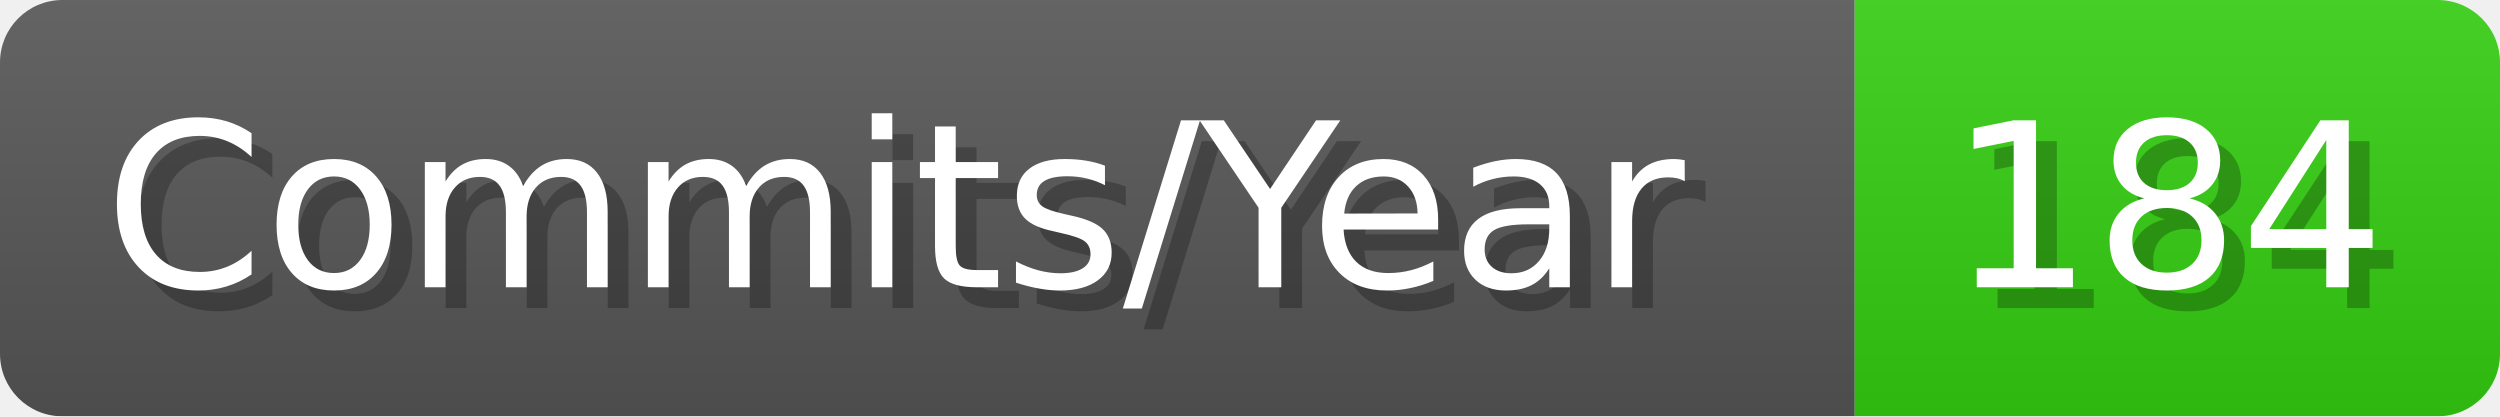
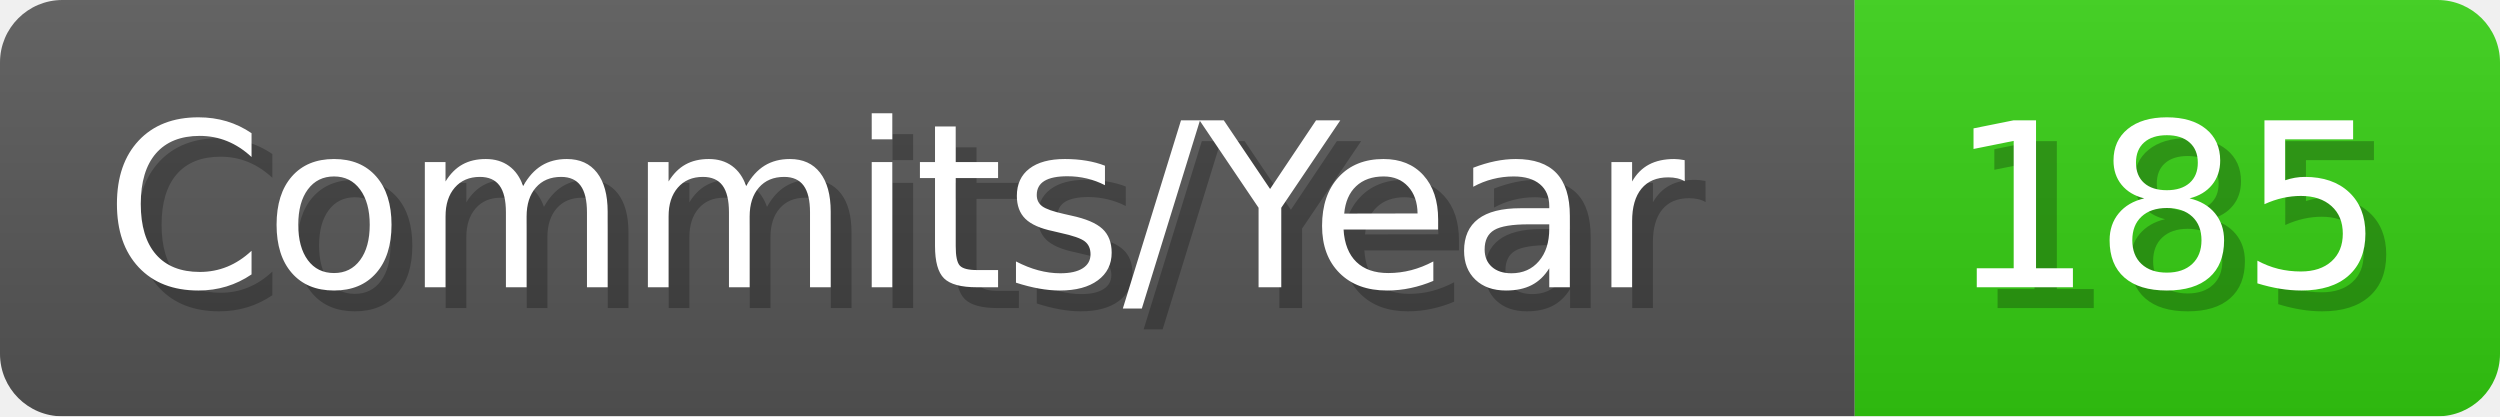
- <svg xmlns="http://www.w3.org/2000/svg" width="120.1" height="20" viewBox="0 0 1201 200" role="img" aria-label="Commits/Year: 184">
+ <svg xmlns="http://www.w3.org/2000/svg" width="120.1" height="20" viewBox="0 0 1201 200" role="img" aria-label="Commits/Year: 185">
  <linearGradient id="aUPdi" x2="0" y2="100%">
    <stop offset="0" stop-opacity=".1" stop-color="#EEE" />
    <stop offset="1" stop-opacity=".1" />
  </linearGradient>
  <mask id="WfAiQ">
    <rect width="1201" height="200" rx="30" fill="#FFF" />
  </mask>
  <g mask="url(#WfAiQ)">
    <rect width="891" height="200" fill="#555" />
    <rect width="310" height="200" fill="#3C1" x="891" />
    <rect width="1201" height="200" fill="url(#aUPdi)" />
  </g>
  <g aria-hidden="true" fill="#fff" text-anchor="start" font-family="Verdana,DejaVu Sans,sans-serif" font-size="110">
    <text x="60" y="148" textLength="791" fill="#000" opacity="0.25">Commits/Year</text>
    <text x="50" y="138" textLength="791">Commits/Year</text>
-     <text x="946" y="148" textLength="210" fill="#000" opacity="0.25">184</text>
-     <text x="936" y="138" textLength="210">184</text>
+     <text x="946" y="148" textLength="210" fill="#000" opacity="0.25">185</text>
+     <text x="936" y="138" textLength="210">185</text>
  </g>
</svg>
